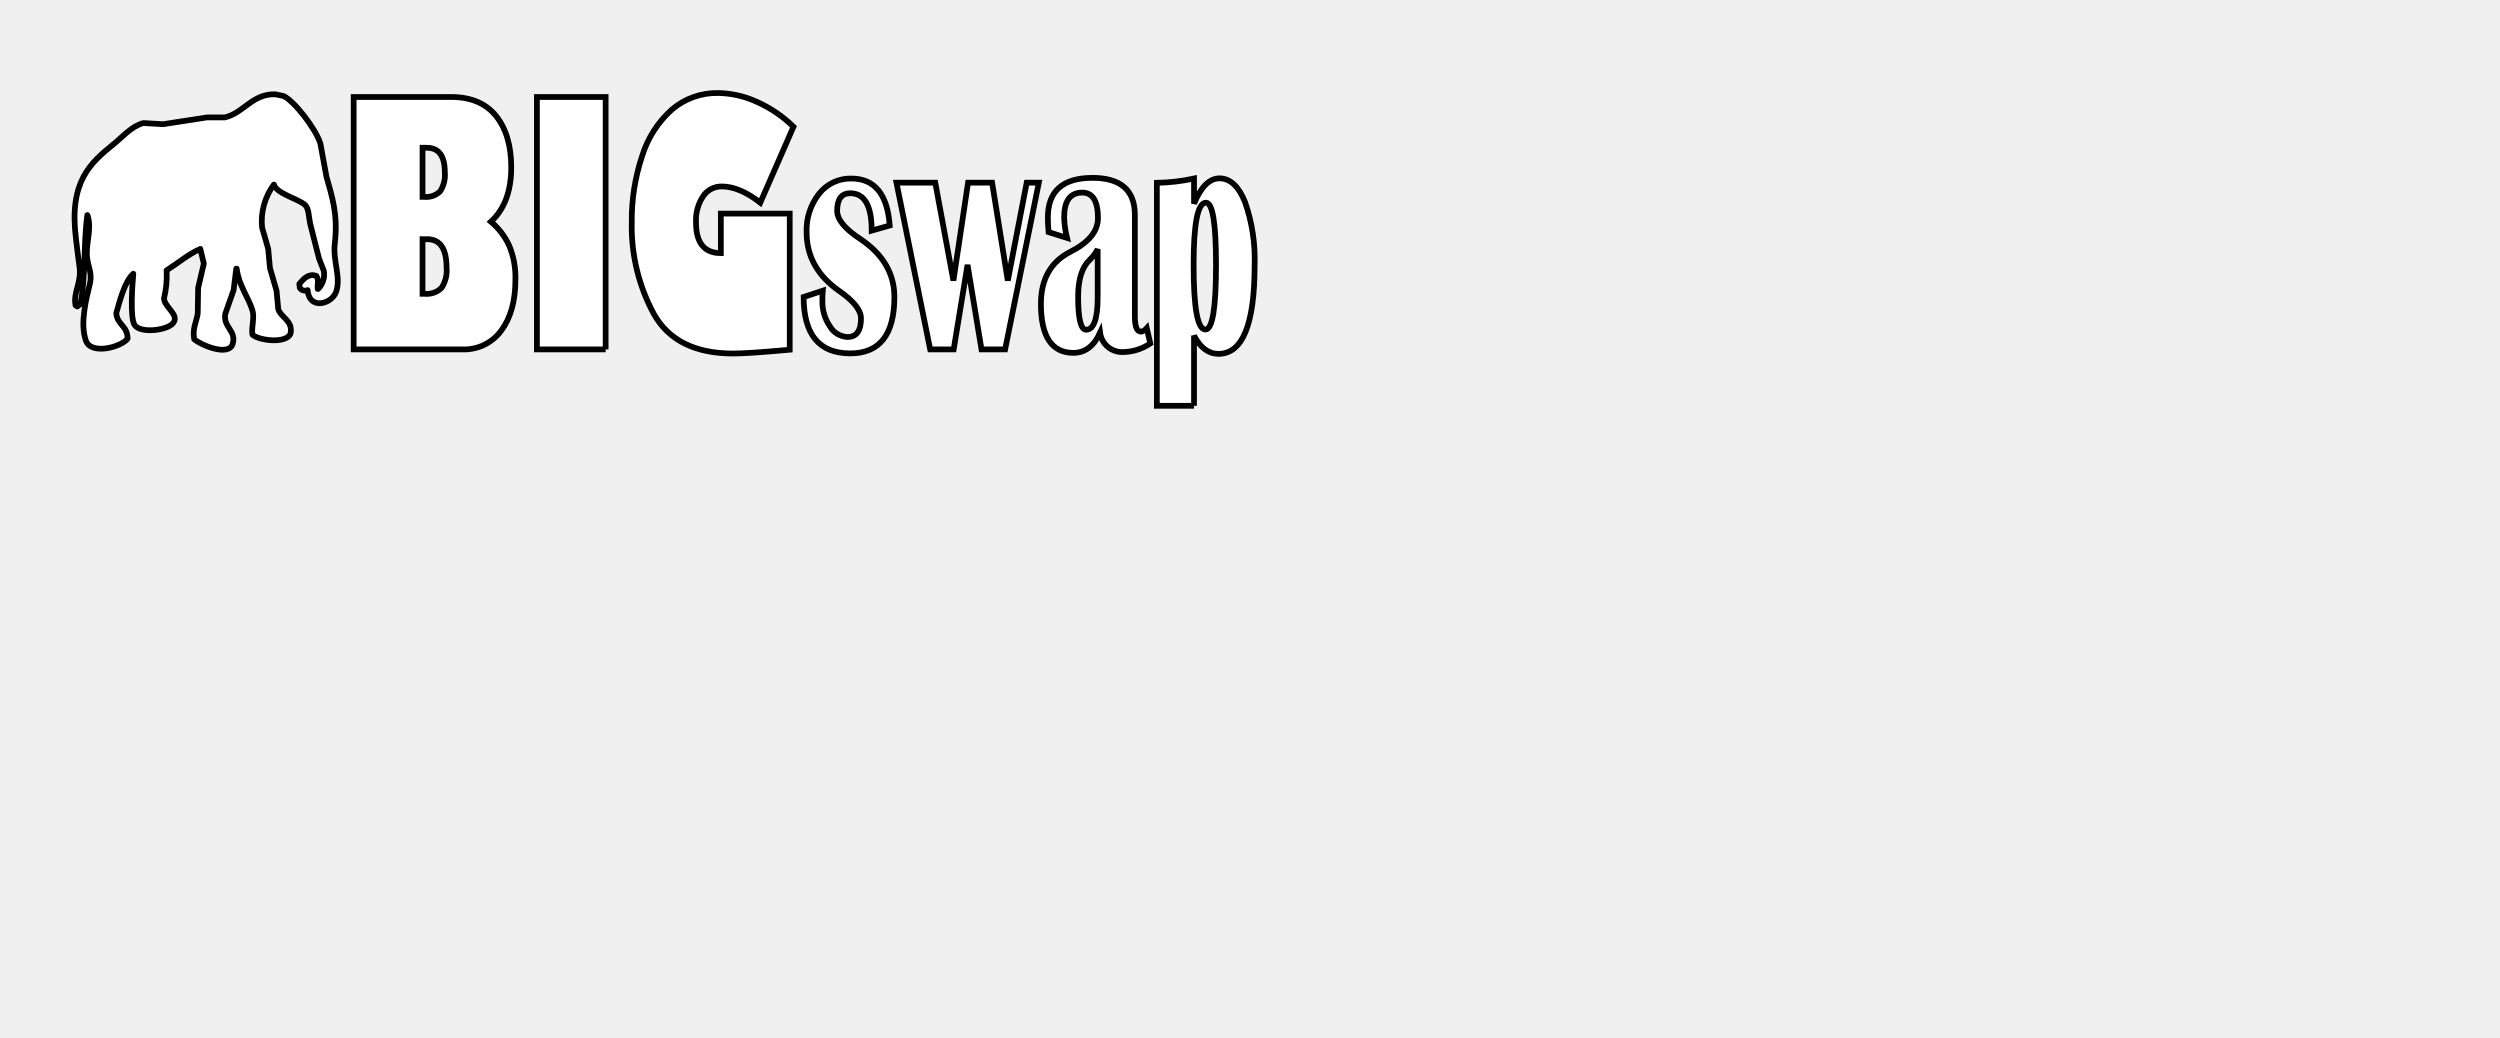
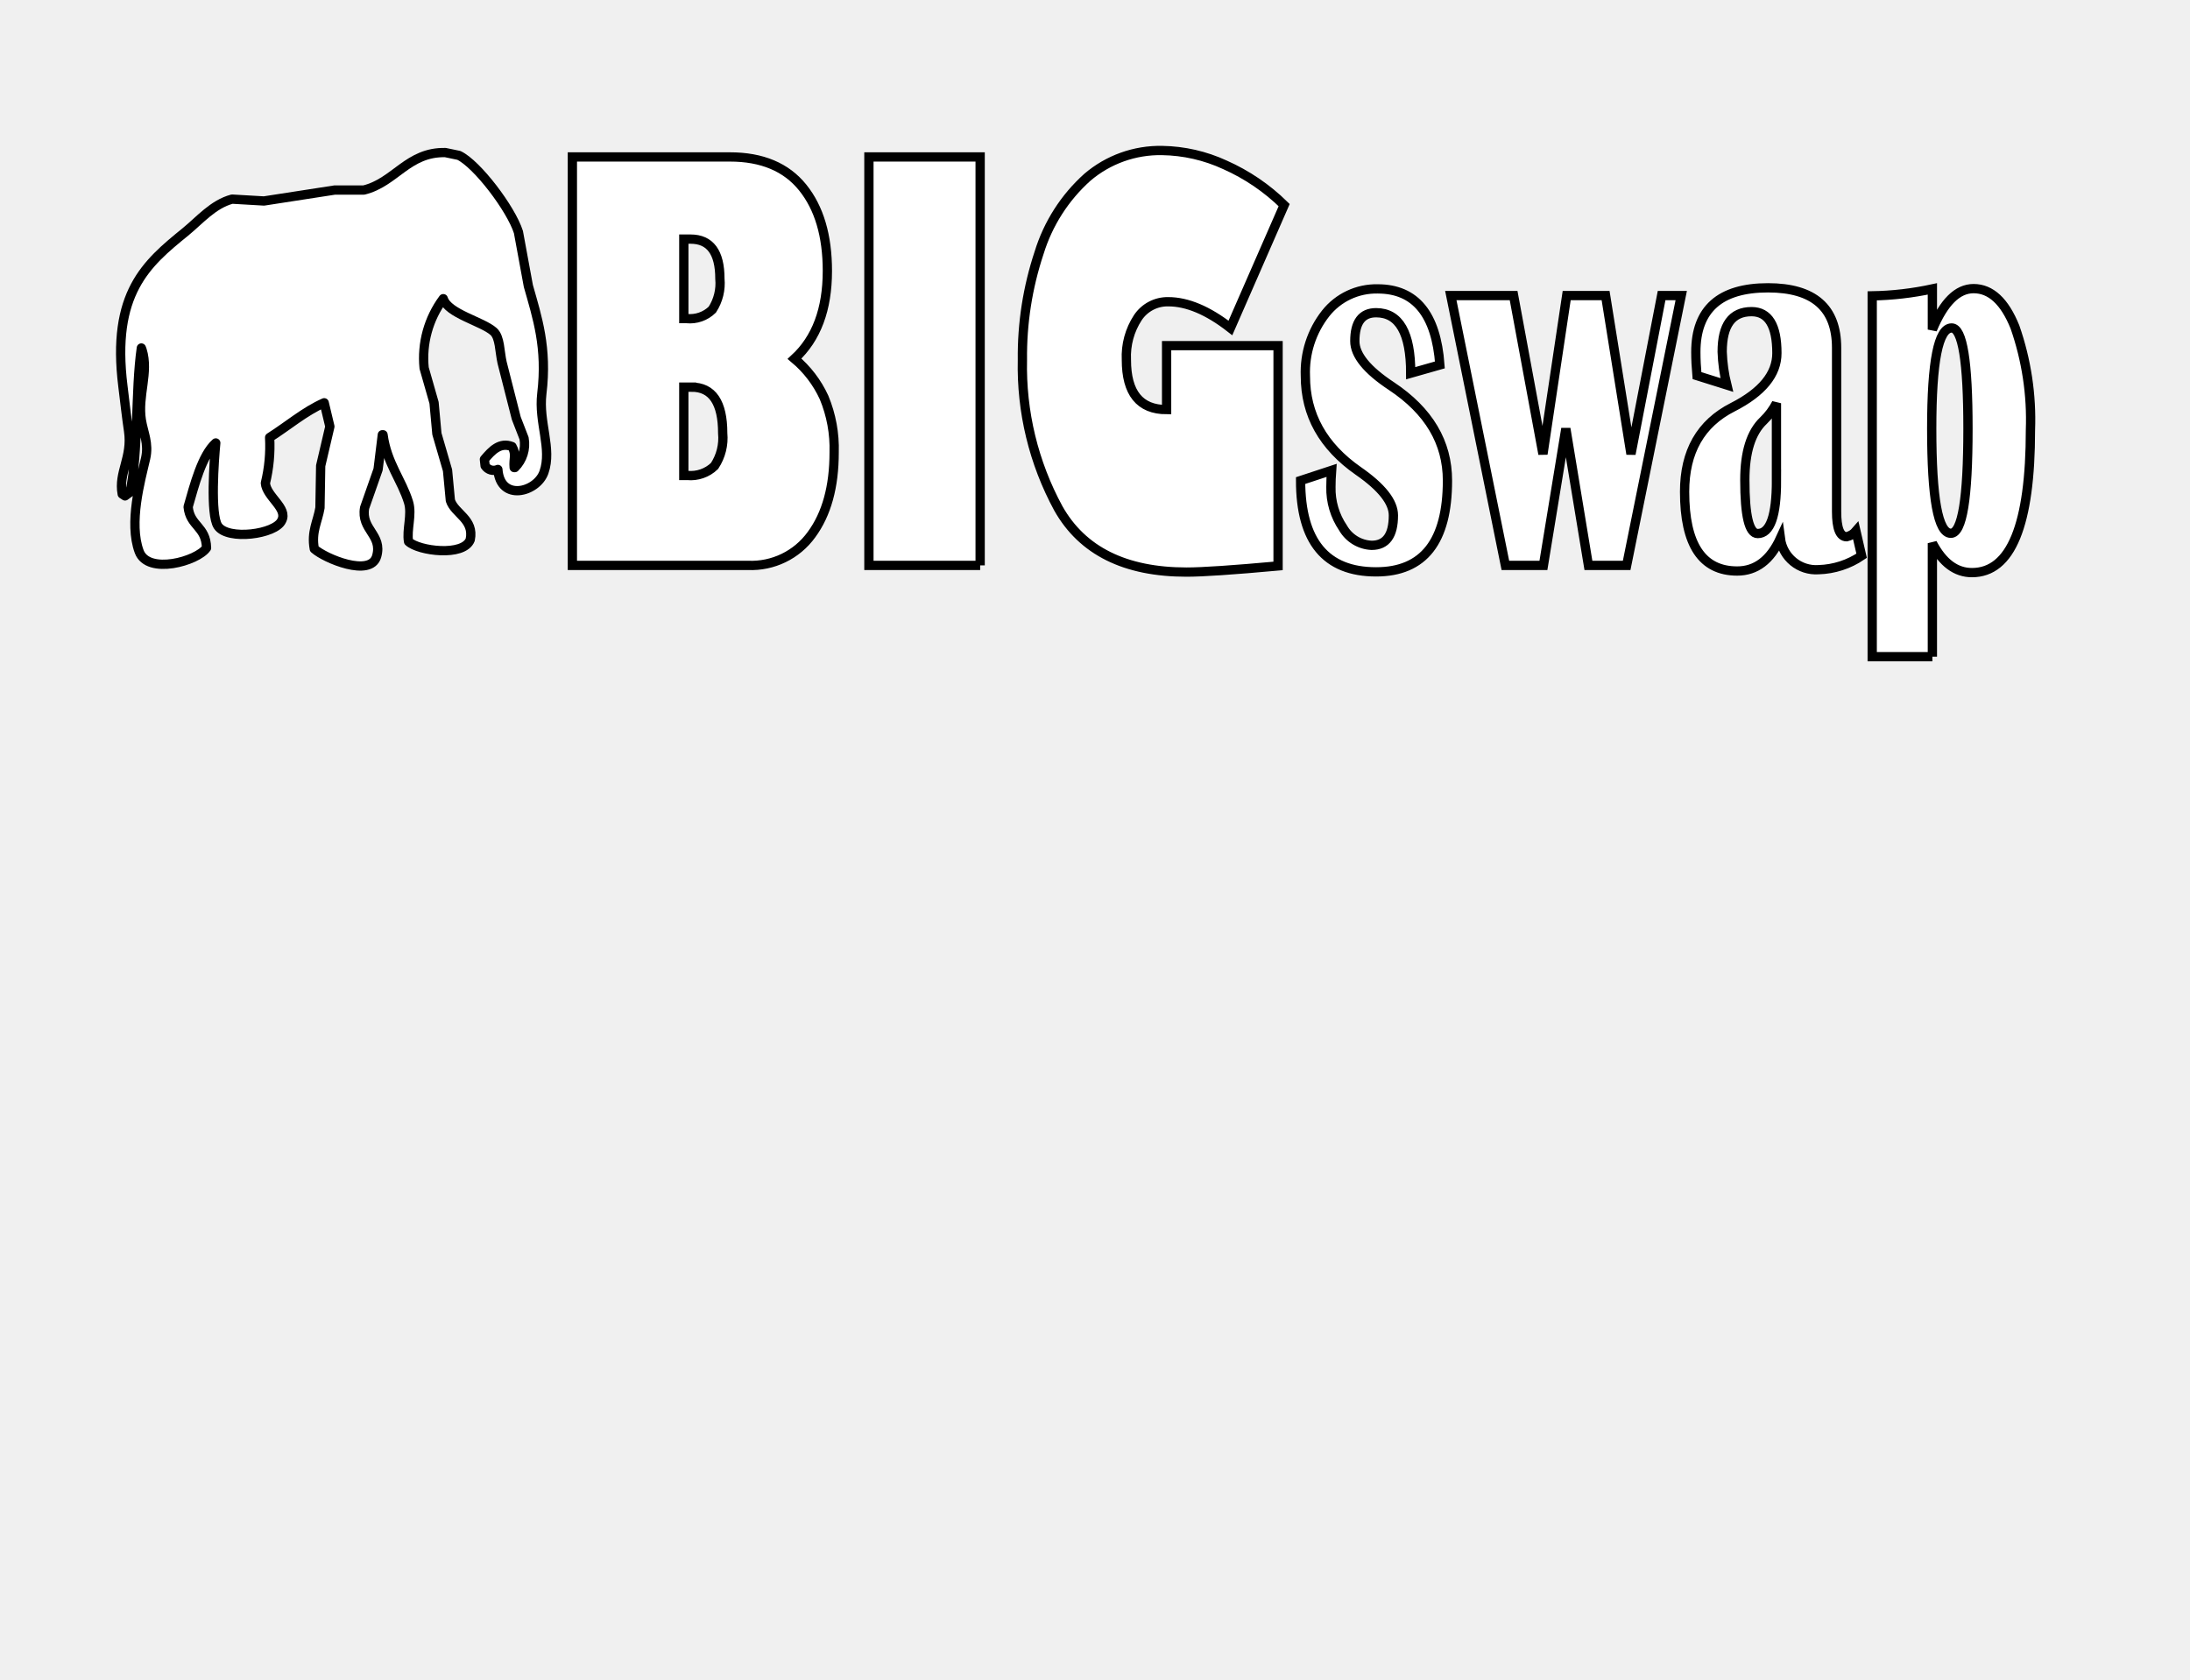
- <svg xmlns="http://www.w3.org/2000/svg" xmlns:xlink="http://www.w3.org/1999/xlink" width="436" height="181" viewBox="0 0 436 181">
+ <svg xmlns="http://www.w3.org/2000/svg" xmlns:xlink="http://www.w3.org/1999/xlink" width="236" height="181" viewBox="0 0 236 181">
  <defs>
    <style>
      .cls-1 {
        fill: #fefefe;
        filter: url(#filter);
      }

      .cls-1, .cls-2 {
        stroke: #000;
        stroke-width: 1px;
        fill-rule: evenodd;
      }

      .cls-2 {
        fill: #fff;
        stroke-linejoin: round;
        filter: url(#filter-2);
      }
    </style>
    <filter id="filter" x="61.188" y="15.719" width="158.125" height="55.563" filterUnits="userSpaceOnUse">
      <feFlood result="flood" flood-color="#fff" />
      <feComposite result="composite" operator="in" in2="SourceGraphic" />
      <feBlend result="blend" in2="SourceGraphic" />
    </filter>
    <filter id="filter-2" x="10" y="13" width="52" height="51" filterUnits="userSpaceOnUse">
      <feFlood result="flood" flood-color="#fff" />
      <feComposite result="composite" operator="in" in2="SourceGraphic" />
      <feBlend result="blend" in2="SourceGraphic" />
    </filter>
  </defs>
  <g style="fill: #fefefe; filter: url(#filter)">
    <path id="BIGswap" class="cls-1" d="M61.68,60.934H80.6a8.013,8.013,0,0,0,6.848-3.317q2.442-3.317,2.442-8.856A14.306,14.306,0,0,0,88.8,42.832a11.96,11.96,0,0,0-3.18-4.169Q89.159,35.4,89.16,29.2q0-5.683-2.656-8.986t-7.86-3.3H61.68V60.934ZM74.416,25.769q3.162,0,3.162,4.269a5.221,5.221,0,0,1-.817,3.332,3.456,3.456,0,0,1-2.771.966h-0.3V25.769h0.728Zm0.107,15.953q3.357,0,3.357,4.962A5.474,5.474,0,0,1,77,50.217a3.692,3.692,0,0,1-2.94,1.024H73.688v-9.52h0.835Zm31.1,19.212V16.913H93.636V60.934h11.99ZM132,17.764a16.738,16.738,0,0,0-6.768-1.543,12.054,12.054,0,0,0-8.055,2.885,18.058,18.058,0,0,0-5.2,8.135,35.333,35.333,0,0,0-1.8,11.539,32.037,32.037,0,0,0,3.873,16.01q3.871,6.866,13.819,6.866,2.575,0,9.859-.663V37.25H125.716v6.895q-4.335,0-4.334-5.366a7.618,7.618,0,0,1,1.234-4.544,3.847,3.847,0,0,1,3.277-1.716q3.073,0,6.7,2.827l5.791-13.241A21.635,21.635,0,0,0,132,17.764ZM148.47,31.135a6.959,6.959,0,0,0-5.613,2.64,10.254,10.254,0,0,0-2.185,6.765q0,6.231,5.7,10.212,3.783,2.625,3.784,4.789,0,3.231-2.345,3.231a3.734,3.734,0,0,1-3.082-1.875,7.532,7.532,0,0,1-1.306-4.414q0-.836.072-1.789l-3.34,1.1q0,9.837,8.136,9.837,7.69,0,7.691-9.837,0-6.173-6.04-10.183Q146,39.01,146,36.76q0-3.057,2.292-3.058,3.729,0,3.73,6.52l3.144-.894q-0.6-8.192-6.7-8.193h0Zm30.588,0.721-3.3,17.078-2.735-17.078h-4.193l-2.557,17.078-3.162-17.078h-6.768l5.88,29.078h4.1l2.416-14.741,2.433,14.741h4.121l5.88-29.078h-2.114ZM200,57.242a1.861,1.861,0,0,1-1,.606q-1.085,0-1.084-2.712V37.481q0-6.462-7.389-6.462-7.78,0-7.78,6.923,0,1.183.124,2.539l3.215,1.01a17.187,17.187,0,0,1-.5-3.577q0-4.327,3.162-4.327,2.735,0,2.735,4.471,0,3.4-4.76,5.827-5.187,2.625-5.187,9.116,0,8.539,5.666,8.539,3.037,0,4.654-3.519a3.881,3.881,0,0,0,4.121,3.375,8.69,8.69,0,0,0,4.636-1.5Zm-8.562-5.452q0,5.712-2.025,5.712-1.386,0-1.386-5.77,0-4.5,2.007-6.4a7.239,7.239,0,0,0,1.4-1.875v8.337Zm16.8,18.982V58.54q1.668,3.174,4.263,3.173,6.3,0,6.305-15.376a30.278,30.278,0,0,0-1.669-11.092q-1.669-4.139-4.459-4.14-2.611,0-4.44,4.414V31.135a33.5,33.5,0,0,1-6.484.75V70.771h6.484Zm3.836-24.578q0,11.28-1.847,11.279-2.061,0-2.061-11.279,0-10.846,2.15-10.847,1.758,0,1.758,10.847h0Z" style="stroke: inherit; filter: none; fill: inherit" />
  </g>
  <use xlink:href="#BIGswap" style="stroke: #000; filter: none; fill: none" />
  <g style="fill: #fff; filter: url(#filter-2)">
    <path id="Elephant_1" data-name="Elephant 1" class="cls-2" d="M48,16.444c-4.033-.1-5.423,3.212-8.784,4.035H36.084l-7.638,1.181-3.437-.2c-2.059.55-3.5,2.289-5.041,3.543-4.2,3.409-7.976,6.6-6.722,16.631,0.2,1.62.4,3.418,0.611,4.822,0.421,2.862-1.125,4.447-.687,6.79l0.305,0.2,0.535-.394c0.937-4.338.549-10.815,1.222-15.548l0.076,0.2c0.764,2.441-.5,4.958-0.076,7.577,0.214,1.334.835,2.508,0.458,4.133C15.136,51.8,13.855,56.356,15,59.447c0.944,2.541,6.269,1.03,7.256-.394C22.2,56.7,20.48,56.733,20.273,54.626c0.661-2.3,1.5-5.591,2.979-6.888-0.179,1.851-.61,7.7.229,8.955,1.06,1.579,6.214.895,6.874-.59,0.708-1.33-1.632-2.557-1.757-4.035a16.76,16.76,0,0,0,.458-4.92c1.9-1.194,3.79-2.825,5.881-3.739l0.611,2.558L34.557,50.2q-0.038,2.263-.076,4.527c-0.245,1.493-.954,2.566-0.611,4.428,1.139,1.028,6.069,3.111,6.722.787s-1.718-2.84-1.3-5.215l1.451-4.133,0.458-3.74h0.076c0.406,3.056,2.027,4.894,2.75,7.282,0.4,1.334-.226,2.953,0,4.232,1.09,1.026,5.928,1.646,6.645-.2,0.461-2.216-1.672-2.784-2.139-4.231l-0.306-3.247-1.146-3.936-0.306-3.346-1.069-3.74a10.75,10.75,0,0,1,2.062-7.479c0.5,1.628,4.213,2.456,5.423,3.542,0.7,0.632.641,2.144,0.916,3.346l1.528,6,0.84,2.165a3.547,3.547,0,0,1-.993,3.149H55.409c-0.093-1.013.265-1.386-.229-2.263-1.3-.514-2.181.431-2.979,1.378L52.277,50.2a1.1,1.1,0,0,0,1.375.394c0.255,3.51,4.2,2.474,4.965.3,0.9-2.554-.6-5.356-0.229-8.463,0.6-4.955-.493-8.222-1.451-11.612l-1.069-5.806c-0.8-2.523-4.464-7.34-6.416-8.266Z" style="stroke: inherit; filter: none; fill: inherit" />
  </g>
  <use xlink:href="#Elephant_1" style="stroke: #000; filter: none; fill: none" />
</svg>
